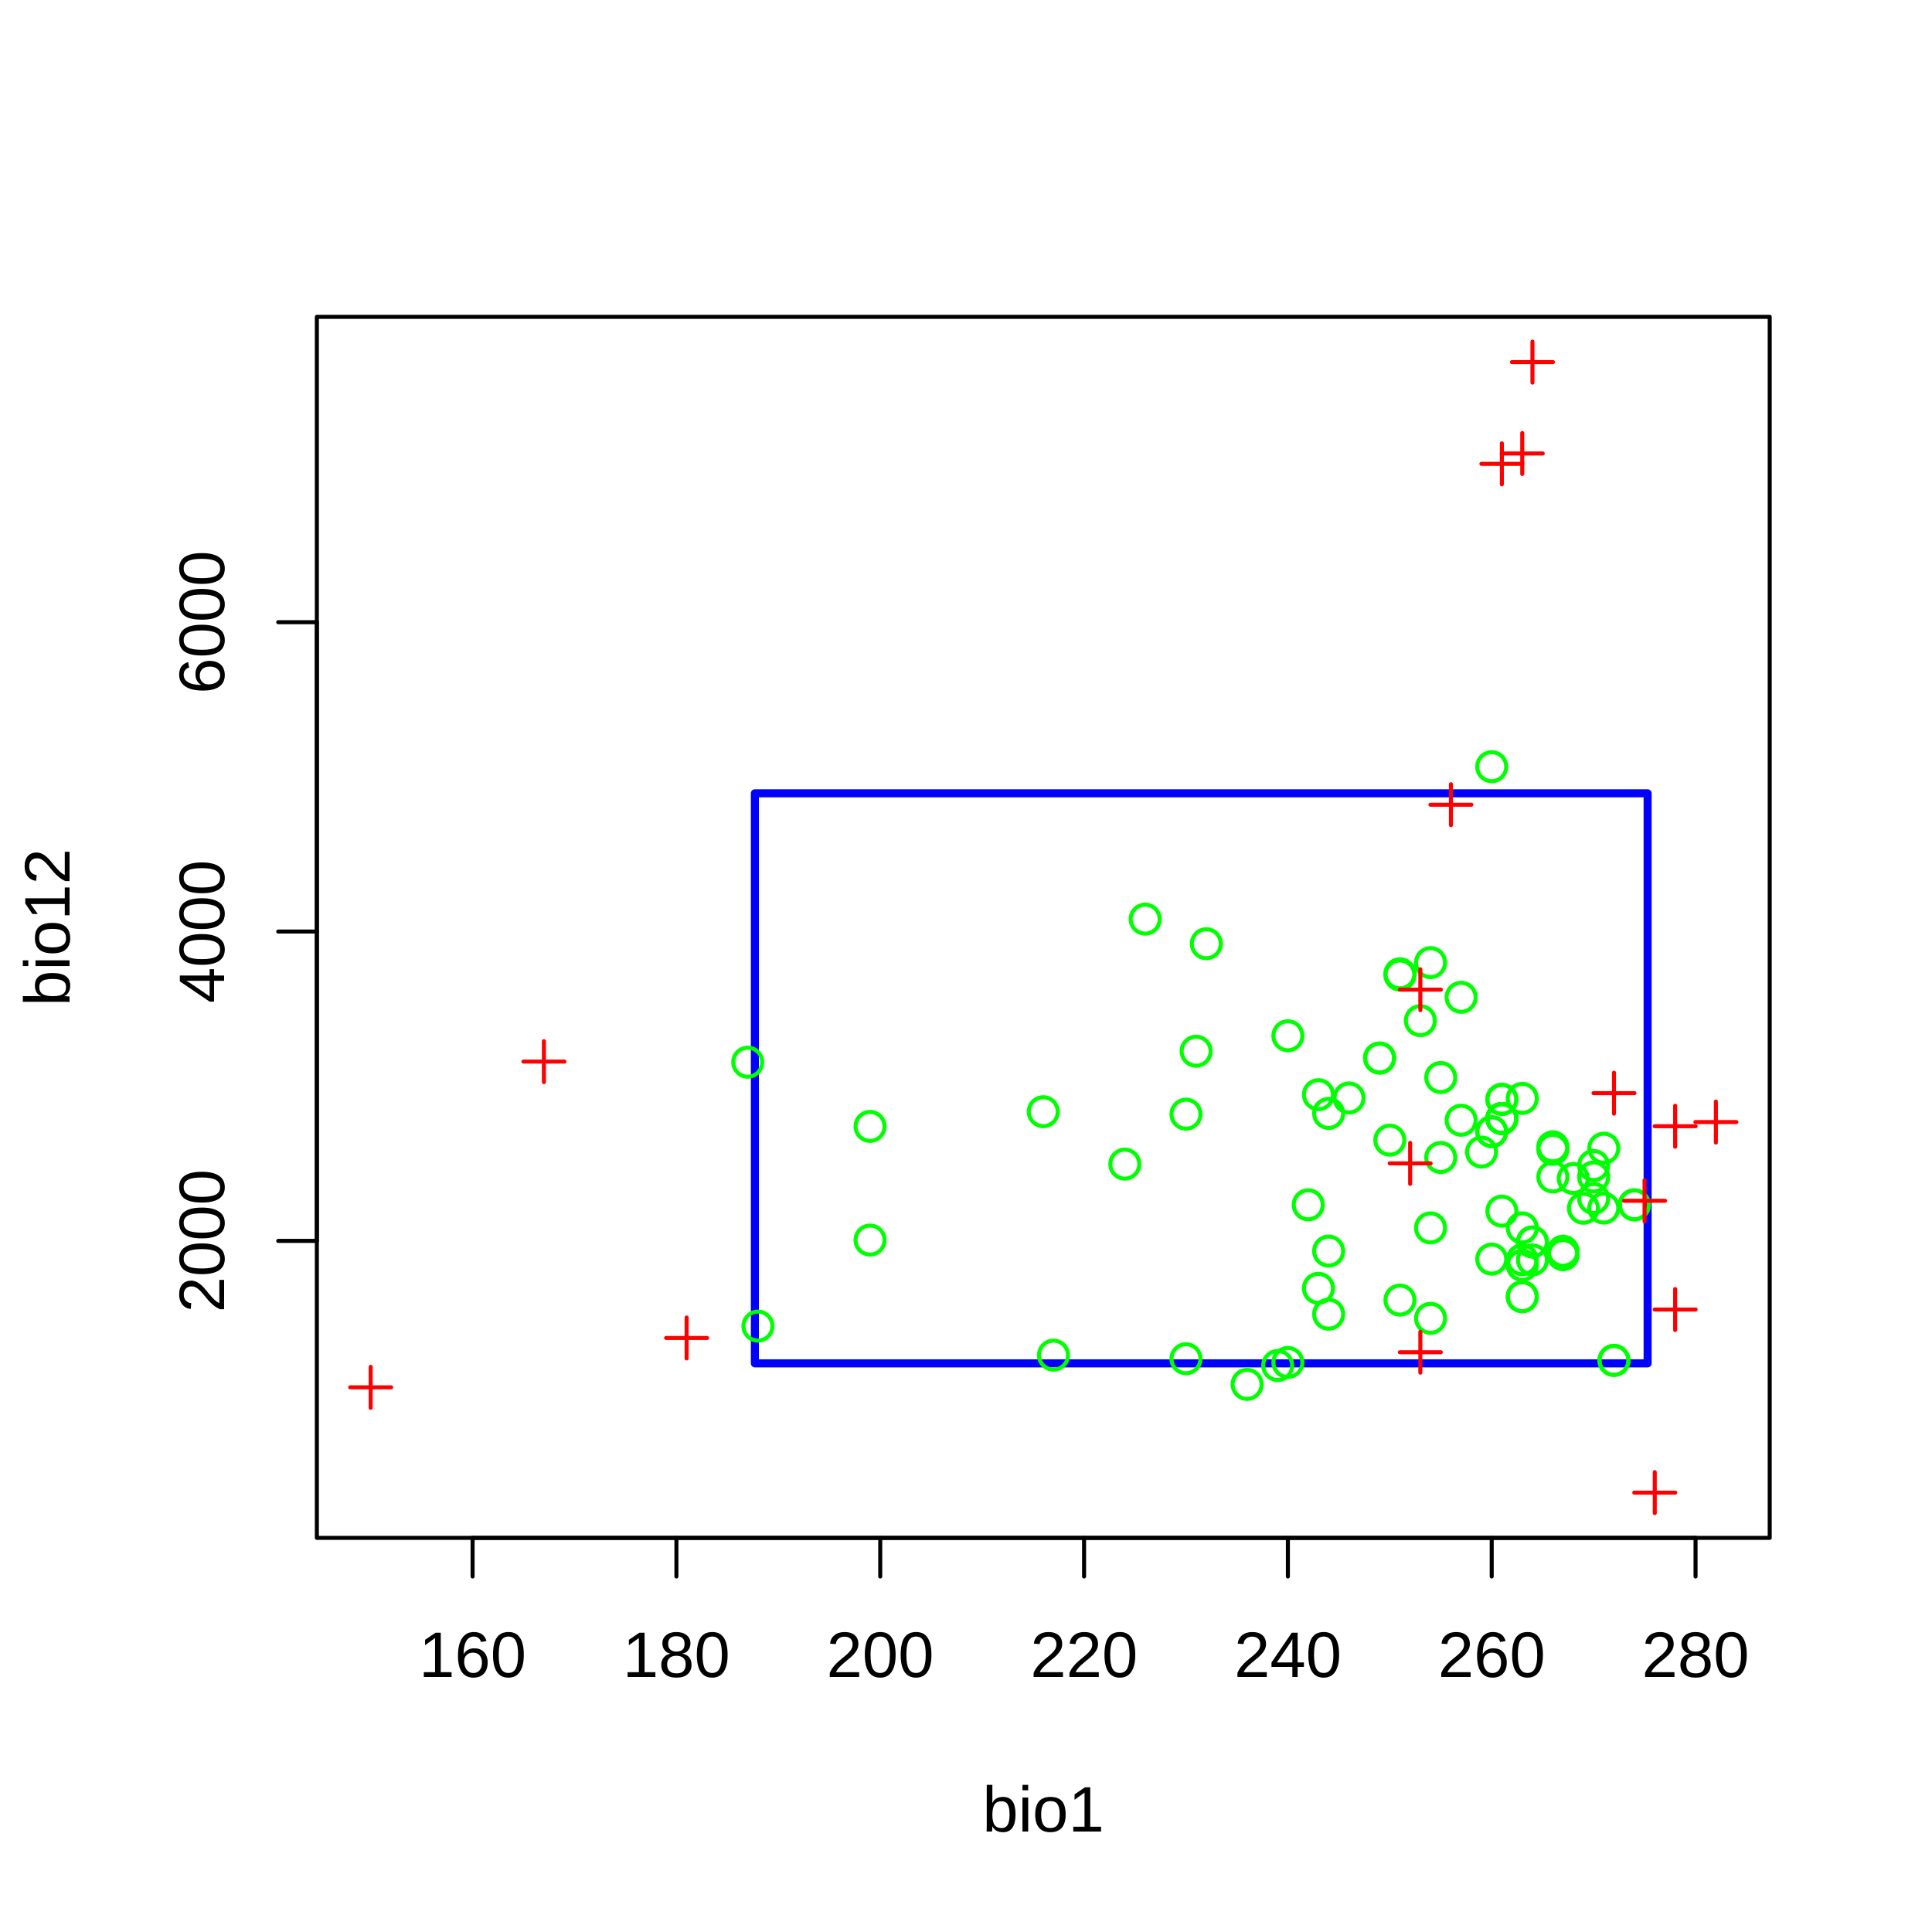
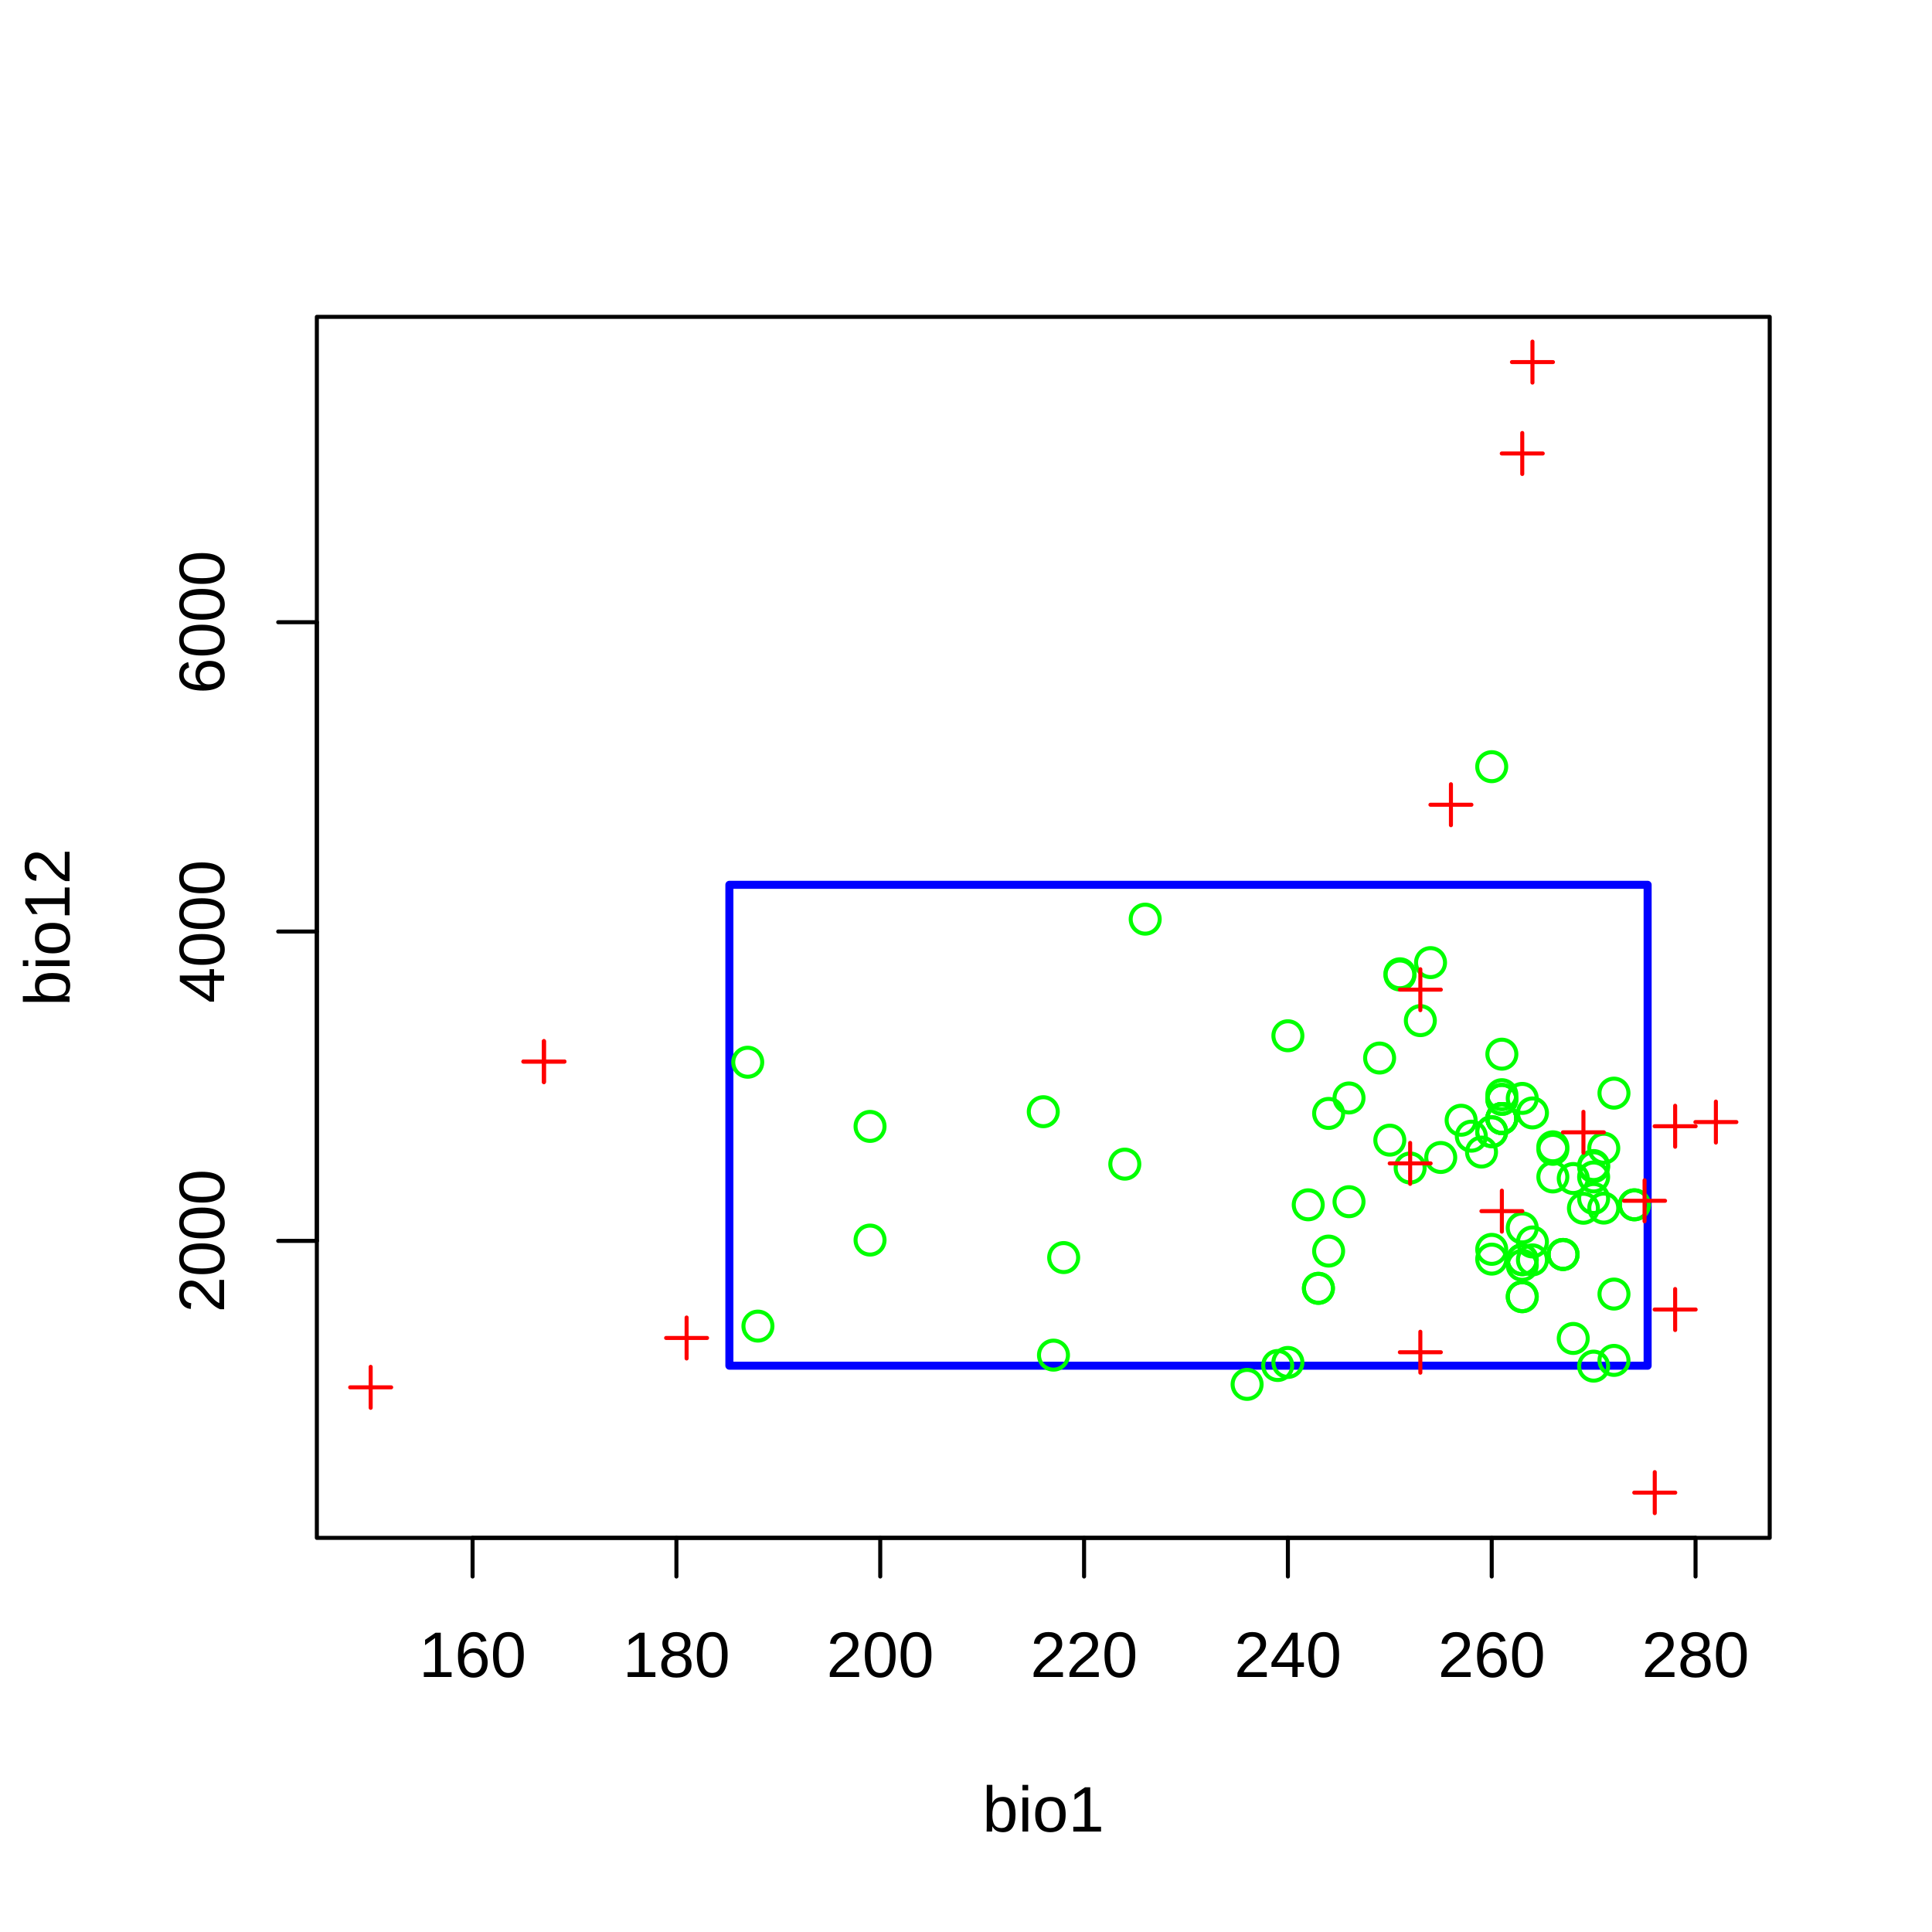
<svg xmlns="http://www.w3.org/2000/svg" width="360.00pt" height="360.00pt" viewBox="0 0 360.00 360.00">
  <g class="svglite">
    <defs>
      <style type="text/css">
    .svglite line, .svglite polyline, .svglite polygon, .svglite path, .svglite rect, .svglite circle {
      fill: none;
      stroke: #000000;
      stroke-linecap: round;
      stroke-linejoin: round;
      stroke-miterlimit: 10.00;
    }
    .svglite text {
      white-space: pre;
    }
    .svglite g.glyphgroup path {
      fill: inherit;
      stroke: none;
    }
  </style>
    </defs>
    <rect width="100%" height="100%" style="stroke: none; fill: #FFFFFF;" />
    <defs>
      <clipPath id="cpMC4wMHwzNjAuMDB8MC4wMHwzNjAuMDA=">
        <rect x="0.00" y="0.00" width="360.00" height="360.00" />
      </clipPath>
    </defs>
    <g clip-path="url(#cpMC4wMHwzNjAuMDB8MC4wMHwzNjAuMDA=)">
      <line x1="88.06" y1="286.56" x2="315.94" y2="286.56" style="stroke-width: 0.75;" />
      <line x1="88.06" y1="286.56" x2="88.06" y2="293.76" style="stroke-width: 0.75;" />
      <line x1="126.04" y1="286.56" x2="126.04" y2="293.76" style="stroke-width: 0.75;" />
      <line x1="164.02" y1="286.56" x2="164.02" y2="293.76" style="stroke-width: 0.75;" />
      <line x1="202.00" y1="286.56" x2="202.00" y2="293.76" style="stroke-width: 0.75;" />
      <line x1="239.98" y1="286.56" x2="239.98" y2="293.76" style="stroke-width: 0.75;" />
      <line x1="277.96" y1="286.56" x2="277.96" y2="293.76" style="stroke-width: 0.75;" />
      <line x1="315.94" y1="286.56" x2="315.94" y2="293.76" style="stroke-width: 0.75;" />
      <text x="88.06" y="312.48" text-anchor="middle" style="font-size: 12.00px; font-family: &quot;Arial&quot;;" textLength="20.02px" lengthAdjust="spacingAndGlyphs">160</text>
      <text x="126.04" y="312.48" text-anchor="middle" style="font-size: 12.00px; font-family: &quot;Arial&quot;;" textLength="20.02px" lengthAdjust="spacingAndGlyphs">180</text>
      <text x="164.02" y="312.48" text-anchor="middle" style="font-size: 12.00px; font-family: &quot;Arial&quot;;" textLength="20.02px" lengthAdjust="spacingAndGlyphs">200</text>
      <text x="202.00" y="312.48" text-anchor="middle" style="font-size: 12.00px; font-family: &quot;Arial&quot;;" textLength="20.02px" lengthAdjust="spacingAndGlyphs">220</text>
      <text x="239.98" y="312.48" text-anchor="middle" style="font-size: 12.00px; font-family: &quot;Arial&quot;;" textLength="20.02px" lengthAdjust="spacingAndGlyphs">240</text>
      <text x="277.96" y="312.48" text-anchor="middle" style="font-size: 12.00px; font-family: &quot;Arial&quot;;" textLength="20.02px" lengthAdjust="spacingAndGlyphs">260</text>
      <text x="315.94" y="312.48" text-anchor="middle" style="font-size: 12.00px; font-family: &quot;Arial&quot;;" textLength="20.02px" lengthAdjust="spacingAndGlyphs">280</text>
      <line x1="59.04" y1="231.22" x2="59.04" y2="115.94" style="stroke-width: 0.75;" />
      <line x1="59.04" y1="231.22" x2="51.84" y2="231.22" style="stroke-width: 0.75;" />
      <line x1="59.04" y1="173.58" x2="51.84" y2="173.58" style="stroke-width: 0.75;" />
      <line x1="59.04" y1="115.94" x2="51.84" y2="115.94" style="stroke-width: 0.75;" />
      <text transform="translate(41.76,231.22) rotate(-90)" text-anchor="middle" style="font-size: 12.00px; font-family: &quot;Arial&quot;;" textLength="26.69px" lengthAdjust="spacingAndGlyphs">2000</text>
      <text transform="translate(41.76,173.58) rotate(-90)" text-anchor="middle" style="font-size: 12.00px; font-family: &quot;Arial&quot;;" textLength="26.69px" lengthAdjust="spacingAndGlyphs">4000</text>
      <text transform="translate(41.76,115.94) rotate(-90)" text-anchor="middle" style="font-size: 12.00px; font-family: &quot;Arial&quot;;" textLength="26.69px" lengthAdjust="spacingAndGlyphs">6000</text>
      <polygon points="59.04,286.56 329.76,286.56 329.76,59.04 59.04,59.04 " style="stroke-width: 0.75;" />
      <text x="194.40" y="341.28" text-anchor="middle" style="font-size: 12.00px; font-family: &quot;Arial&quot;;" textLength="22.69px" lengthAdjust="spacingAndGlyphs">bio1</text>
      <text transform="translate(12.96,172.80) rotate(-90)" text-anchor="middle" style="font-size: 12.00px; font-family: &quot;Arial&quot;;" textLength="29.36px" lengthAdjust="spacingAndGlyphs">bio12</text>
    </g>
    <defs>
      <clipPath id="cpNTkuMDR8MzI5Ljc2fDU5LjA0fDI4Ni41Ng==">
        <rect x="59.04" y="59.04" width="270.72" height="227.52" />
      </clipPath>
    </defs>
    <g clip-path="url(#cpNTkuMDR8MzI5Ljc2fDU5LjA0fDI4Ni41Ng==)">
-       <polygon points="140.66,254.04 140.66,147.82 307.01,147.82 307.01,254.04 140.66,254.04 " style="stroke-width: 1.50; stroke: #0000FF;" />
+       <polygon points="135.91,254.48 135.91,164.87 307.01,164.87 307.01,254.48 135.91,254.48 " style="stroke-width: 1.50; stroke: #0000FF;" />
      <circle cx="283.65" cy="241.62" r="2.70" style="stroke-width: 0.75; stroke: #00FF00;" />
      <circle cx="283.65" cy="241.62" r="2.70" style="stroke-width: 0.75; stroke: #00FF00;" />
+       <circle cx="245.67" cy="240.06" r="2.70" style="stroke-width: 0.75; stroke: #00FF00;" />
      <circle cx="245.67" cy="240.06" r="2.70" style="stroke-width: 0.75; stroke: #00FF00;" />
      <circle cx="239.98" cy="253.87" r="2.70" style="stroke-width: 0.75; stroke: #00FF00;" />
      <circle cx="298.84" cy="225.11" r="2.70" style="stroke-width: 0.75; stroke: #00FF00;" />
      <circle cx="304.54" cy="224.50" r="2.70" style="stroke-width: 0.75; stroke: #00FF00;" />
      <circle cx="289.35" cy="214.16" r="2.70" style="stroke-width: 0.75; stroke: #00FF00;" />
      <circle cx="304.54" cy="224.50" r="2.70" style="stroke-width: 0.75; stroke: #00FF00;" />
      <circle cx="289.35" cy="213.69" r="2.70" style="stroke-width: 0.75; stroke: #00FF00;" />
      <circle cx="238.08" cy="254.44" r="2.70" style="stroke-width: 0.75; stroke: #00FF00;" />
-       <circle cx="260.86" cy="242.25" r="2.70" style="stroke-width: 0.75; stroke: #00FF00;" />
      <circle cx="298.84" cy="213.95" r="2.70" style="stroke-width: 0.75; stroke: #00FF00;" />
      <circle cx="295.05" cy="225.14" r="2.70" style="stroke-width: 0.75; stroke: #00FF00;" />
      <circle cx="296.95" cy="223.32" r="2.70" style="stroke-width: 0.75; stroke: #00FF00;" />
-       <circle cx="266.56" cy="228.80" r="2.70" style="stroke-width: 0.75; stroke: #00FF00;" />
      <circle cx="283.65" cy="235.77" r="2.70" style="stroke-width: 0.75; stroke: #00FF00;" />
+       <circle cx="277.96" cy="232.80" r="2.70" style="stroke-width: 0.75; stroke: #00FF00;" />
+       <circle cx="283.65" cy="234.73" r="2.70" style="stroke-width: 0.75; stroke: #00FF00;" />
      <circle cx="283.65" cy="234.73" r="2.70" style="stroke-width: 0.75; stroke: #00FF00;" />
      <circle cx="277.96" cy="234.62" r="2.70" style="stroke-width: 0.75; stroke: #00FF00;" />
+       <circle cx="296.95" cy="217.41" r="2.70" style="stroke-width: 0.75; stroke: #00FF00;" />
      <circle cx="296.95" cy="217.18" r="2.70" style="stroke-width: 0.75; stroke: #00FF00;" />
      <circle cx="296.95" cy="219.31" r="2.70" style="stroke-width: 0.75; stroke: #00FF00;" />
+       <circle cx="274.16" cy="211.71" r="2.70" style="stroke-width: 0.75; stroke: #00FF00;" />
      <circle cx="194.40" cy="207.15" r="2.70" style="stroke-width: 0.75; stroke: #00FF00;" />
      <circle cx="162.12" cy="231.07" r="2.70" style="stroke-width: 0.75; stroke: #00FF00;" />
-       <circle cx="279.85" cy="225.68" r="2.70" style="stroke-width: 0.75; stroke: #00FF00;" />
-       <circle cx="224.78" cy="175.85" r="2.70" style="stroke-width: 0.75; stroke: #00FF00;" />
-       <circle cx="247.57" cy="244.88" r="2.70" style="stroke-width: 0.75; stroke: #00FF00;" />
-       <circle cx="266.56" cy="245.65" r="2.70" style="stroke-width: 0.75; stroke: #00FF00;" />
+       <circle cx="293.15" cy="249.40" r="2.70" style="stroke-width: 0.75; stroke: #00FF00;" />
      <circle cx="260.86" cy="181.68" r="2.70" style="stroke-width: 0.75; stroke: #00FF00;" />
      <circle cx="277.96" cy="210.87" r="2.70" style="stroke-width: 0.75; stroke: #00FF00;" />
+       <circle cx="300.74" cy="241.13" r="2.70" style="stroke-width: 0.75; stroke: #00FF00;" />
      <circle cx="258.97" cy="212.45" r="2.70" style="stroke-width: 0.75; stroke: #00FF00;" />
+       <circle cx="300.74" cy="203.69" r="2.70" style="stroke-width: 0.75; stroke: #00FF00;" />
      <circle cx="139.33" cy="197.93" r="2.70" style="stroke-width: 0.75; stroke: #00FF00;" />
+       <circle cx="251.37" cy="223.92" r="2.70" style="stroke-width: 0.75; stroke: #00FF00;" />
      <circle cx="141.23" cy="247.10" r="2.70" style="stroke-width: 0.75; stroke: #00FF00;" />
+       <circle cx="279.85" cy="203.98" r="2.70" style="stroke-width: 0.75; stroke: #00FF00;" />
      <circle cx="272.26" cy="208.74" r="2.70" style="stroke-width: 0.75; stroke: #00FF00;" />
      <circle cx="300.74" cy="253.49" r="2.70" style="stroke-width: 0.75; stroke: #00FF00;" />
-       <circle cx="300.74" cy="253.49" r="2.70" style="stroke-width: 0.75; stroke: #00FF00;" />
      <circle cx="209.59" cy="216.92" r="2.70" style="stroke-width: 0.75; stroke: #00FF00;" />
-       <circle cx="272.26" cy="185.83" r="2.70" style="stroke-width: 0.75; stroke: #00FF00;" />
      <circle cx="260.86" cy="181.45" r="2.70" style="stroke-width: 0.75; stroke: #00FF00;" />
      <circle cx="196.30" cy="252.51" r="2.70" style="stroke-width: 0.75; stroke: #00FF00;" />
      <circle cx="247.57" cy="207.47" r="2.70" style="stroke-width: 0.75; stroke: #00FF00;" />
      <circle cx="247.57" cy="233.12" r="2.70" style="stroke-width: 0.75; stroke: #00FF00;" />
      <circle cx="239.98" cy="193.00" r="2.70" style="stroke-width: 0.75; stroke: #00FF00;" />
      <circle cx="213.39" cy="171.27" r="2.70" style="stroke-width: 0.75; stroke: #00FF00;" />
-       <circle cx="220.99" cy="207.61" r="2.70" style="stroke-width: 0.75; stroke: #00FF00;" />
+       <circle cx="198.20" cy="234.33" r="2.70" style="stroke-width: 0.75; stroke: #00FF00;" />
      <circle cx="277.96" cy="142.86" r="2.70" style="stroke-width: 0.75; stroke: #00FF00;" />
+       <circle cx="262.76" cy="217.64" r="2.70" style="stroke-width: 0.75; stroke: #00FF00;" />
      <circle cx="264.66" cy="190.18" r="2.70" style="stroke-width: 0.75; stroke: #00FF00;" />
      <circle cx="266.56" cy="179.37" r="2.70" style="stroke-width: 0.75; stroke: #00FF00;" />
      <circle cx="162.12" cy="209.89" r="2.70" style="stroke-width: 0.75; stroke: #00FF00;" />
-       <circle cx="222.88" cy="195.88" r="2.70" style="stroke-width: 0.75; stroke: #00FF00;" />
      <circle cx="276.06" cy="214.67" r="2.70" style="stroke-width: 0.75; stroke: #00FF00;" />
-       <circle cx="268.46" cy="200.78" r="2.70" style="stroke-width: 0.75; stroke: #00FF00;" />
+       <circle cx="279.85" cy="208.42" r="2.70" style="stroke-width: 0.75; stroke: #00FF00;" />
      <circle cx="279.85" cy="208.42" r="2.70" style="stroke-width: 0.75; stroke: #00FF00;" />
      <circle cx="279.85" cy="208.42" r="2.70" style="stroke-width: 0.75; stroke: #00FF00;" />
      <circle cx="279.85" cy="208.42" r="2.70" style="stroke-width: 0.75; stroke: #00FF00;" />
      <circle cx="279.85" cy="208.42" r="2.70" style="stroke-width: 0.75; stroke: #00FF00;" />
      <circle cx="243.77" cy="224.50" r="2.70" style="stroke-width: 0.75; stroke: #00FF00;" />
-       <circle cx="245.67" cy="203.98" r="2.70" style="stroke-width: 0.75; stroke: #00FF00;" />
-       <circle cx="285.55" cy="231.42" r="2.70" style="stroke-width: 0.75; stroke: #00FF00;" />
      <circle cx="285.55" cy="231.42" r="2.70" style="stroke-width: 0.75; stroke: #00FF00;" />
      <circle cx="251.37" cy="204.59" r="2.70" style="stroke-width: 0.75; stroke: #00FF00;" />
      <circle cx="277.96" cy="210.87" r="2.70" style="stroke-width: 0.75; stroke: #00FF00;" />
      <circle cx="291.25" cy="233.75" r="2.70" style="stroke-width: 0.75; stroke: #00FF00;" />
-       <circle cx="279.85" cy="208.42" r="2.70" style="stroke-width: 0.75; stroke: #00FF00;" />
      <circle cx="268.46" cy="215.68" r="2.70" style="stroke-width: 0.75; stroke: #00FF00;" />
      <circle cx="291.25" cy="233.75" r="2.70" style="stroke-width: 0.75; stroke: #00FF00;" />
      <circle cx="291.25" cy="233.75" r="2.70" style="stroke-width: 0.75; stroke: #00FF00;" />
      <circle cx="289.35" cy="219.31" r="2.70" style="stroke-width: 0.75; stroke: #00FF00;" />
+       <circle cx="279.85" cy="196.43" r="2.70" style="stroke-width: 0.75; stroke: #00FF00;" />
+       <circle cx="285.55" cy="207.38" r="2.70" style="stroke-width: 0.75; stroke: #00FF00;" />
      <circle cx="279.85" cy="204.85" r="2.70" style="stroke-width: 0.75; stroke: #00FF00;" />
      <circle cx="279.85" cy="204.85" r="2.70" style="stroke-width: 0.75; stroke: #00FF00;" />
      <circle cx="283.65" cy="204.67" r="2.70" style="stroke-width: 0.75; stroke: #00FF00;" />
      <circle cx="293.15" cy="219.60" r="2.70" style="stroke-width: 0.75; stroke: #00FF00;" />
-       <circle cx="291.25" cy="233.15" r="2.70" style="stroke-width: 0.75; stroke: #00FF00;" />
      <circle cx="283.65" cy="228.80" r="2.70" style="stroke-width: 0.75; stroke: #00FF00;" />
      <circle cx="285.55" cy="234.76" r="2.70" style="stroke-width: 0.75; stroke: #00FF00;" />
      <circle cx="257.07" cy="197.15" r="2.70" style="stroke-width: 0.75; stroke: #00FF00;" />
-       <circle cx="257.07" cy="197.15" r="2.70" style="stroke-width: 0.75; stroke: #00FF00;" />
      <circle cx="232.38" cy="257.96" r="2.70" style="stroke-width: 0.75; stroke: #00FF00;" />
-       <circle cx="220.99" cy="253.18" r="2.70" style="stroke-width: 0.75; stroke: #00FF00;" />
+       <circle cx="296.95" cy="254.56" r="2.70" style="stroke-width: 0.75; stroke: #00FF00;" />
      <line x1="260.84" y1="184.41" x2="268.48" y2="184.41" style="stroke-width: 0.75; stroke: #FF0000;" />
      <line x1="264.66" y1="188.23" x2="264.66" y2="180.60" style="stroke-width: 0.75; stroke: #FF0000;" />
      <line x1="258.95" y1="216.78" x2="266.58" y2="216.78" style="stroke-width: 0.75; stroke: #FF0000;" />
      <line x1="262.76" y1="220.60" x2="262.76" y2="212.96" style="stroke-width: 0.75; stroke: #FF0000;" />
      <line x1="302.62" y1="223.75" x2="310.26" y2="223.75" style="stroke-width: 0.75; stroke: #FF0000;" />
      <line x1="306.44" y1="227.57" x2="306.44" y2="219.93" style="stroke-width: 0.75; stroke: #FF0000;" />
      <line x1="124.12" y1="249.31" x2="131.75" y2="249.31" style="stroke-width: 0.75; stroke: #FF0000;" />
      <line x1="127.94" y1="253.13" x2="127.94" y2="245.50" style="stroke-width: 0.75; stroke: #FF0000;" />
+       <line x1="276.04" y1="225.68" x2="283.67" y2="225.68" style="stroke-width: 0.75; stroke: #FF0000;" />
+       <line x1="279.85" y1="229.50" x2="279.85" y2="221.86" style="stroke-width: 0.75; stroke: #FF0000;" />
+       <line x1="281.73" y1="67.47" x2="289.37" y2="67.47" style="stroke-width: 0.75; stroke: #FF0000;" />
+       <line x1="285.55" y1="71.29" x2="285.55" y2="63.65" style="stroke-width: 0.75; stroke: #FF0000;" />
      <line x1="279.83" y1="84.50" x2="287.47" y2="84.50" style="stroke-width: 0.75; stroke: #FF0000;" />
      <line x1="283.65" y1="88.32" x2="283.65" y2="80.68" style="stroke-width: 0.75; stroke: #FF0000;" />
-       <line x1="281.73" y1="67.47" x2="289.37" y2="67.47" style="stroke-width: 0.75; stroke: #FF0000;" />
-       <line x1="285.55" y1="71.29" x2="285.55" y2="63.65" style="stroke-width: 0.75; stroke: #FF0000;" />
      <line x1="308.32" y1="244.01" x2="315.96" y2="244.01" style="stroke-width: 0.75; stroke: #FF0000;" />
      <line x1="312.14" y1="247.83" x2="312.14" y2="240.19" style="stroke-width: 0.75; stroke: #FF0000;" />
      <line x1="65.25" y1="258.51" x2="72.89" y2="258.51" style="stroke-width: 0.75; stroke: #FF0000;" />
      <line x1="69.07" y1="262.33" x2="69.07" y2="254.69" style="stroke-width: 0.75; stroke: #FF0000;" />
-       <line x1="296.93" y1="203.69" x2="304.56" y2="203.69" style="stroke-width: 0.75; stroke: #FF0000;" />
-       <line x1="300.74" y1="207.51" x2="300.74" y2="199.88" style="stroke-width: 0.75; stroke: #FF0000;" />
      <line x1="304.52" y1="278.13" x2="312.16" y2="278.13" style="stroke-width: 0.75; stroke: #FF0000;" />
      <line x1="308.34" y1="281.95" x2="308.34" y2="274.31" style="stroke-width: 0.75; stroke: #FF0000;" />
      <line x1="266.54" y1="149.95" x2="274.18" y2="149.95" style="stroke-width: 0.75; stroke: #FF0000;" />
      <line x1="270.36" y1="153.76" x2="270.36" y2="146.13" style="stroke-width: 0.75; stroke: #FF0000;" />
      <line x1="315.91" y1="209.08" x2="323.55" y2="209.08" style="stroke-width: 0.75; stroke: #FF0000;" />
      <line x1="319.73" y1="212.90" x2="319.73" y2="205.26" style="stroke-width: 0.75; stroke: #FF0000;" />
-       <line x1="276.04" y1="86.43" x2="283.67" y2="86.43" style="stroke-width: 0.75; stroke: #FF0000;" />
-       <line x1="279.85" y1="90.25" x2="279.85" y2="82.61" style="stroke-width: 0.75; stroke: #FF0000;" />
+       <line x1="97.53" y1="197.81" x2="105.17" y2="197.81" style="stroke-width: 0.75; stroke: #FF0000;" />
+       <line x1="101.35" y1="201.63" x2="101.35" y2="194.00" style="stroke-width: 0.75; stroke: #FF0000;" />
      <line x1="97.53" y1="197.81" x2="105.17" y2="197.81" style="stroke-width: 0.75; stroke: #FF0000;" />
      <line x1="101.35" y1="201.63" x2="101.35" y2="194.00" style="stroke-width: 0.75; stroke: #FF0000;" />
      <line x1="260.84" y1="251.97" x2="268.48" y2="251.97" style="stroke-width: 0.75; stroke: #FF0000;" />
      <line x1="264.66" y1="255.78" x2="264.66" y2="248.15" style="stroke-width: 0.75; stroke: #FF0000;" />
+       <line x1="291.23" y1="210.99" x2="298.86" y2="210.99" style="stroke-width: 0.75; stroke: #FF0000;" />
+       <line x1="295.05" y1="214.80" x2="295.05" y2="207.17" style="stroke-width: 0.75; stroke: #FF0000;" />
      <line x1="308.32" y1="209.86" x2="315.96" y2="209.86" style="stroke-width: 0.75; stroke: #FF0000;" />
      <line x1="312.14" y1="213.68" x2="312.14" y2="206.04" style="stroke-width: 0.75; stroke: #FF0000;" />
    </g>
  </g>
</svg>
